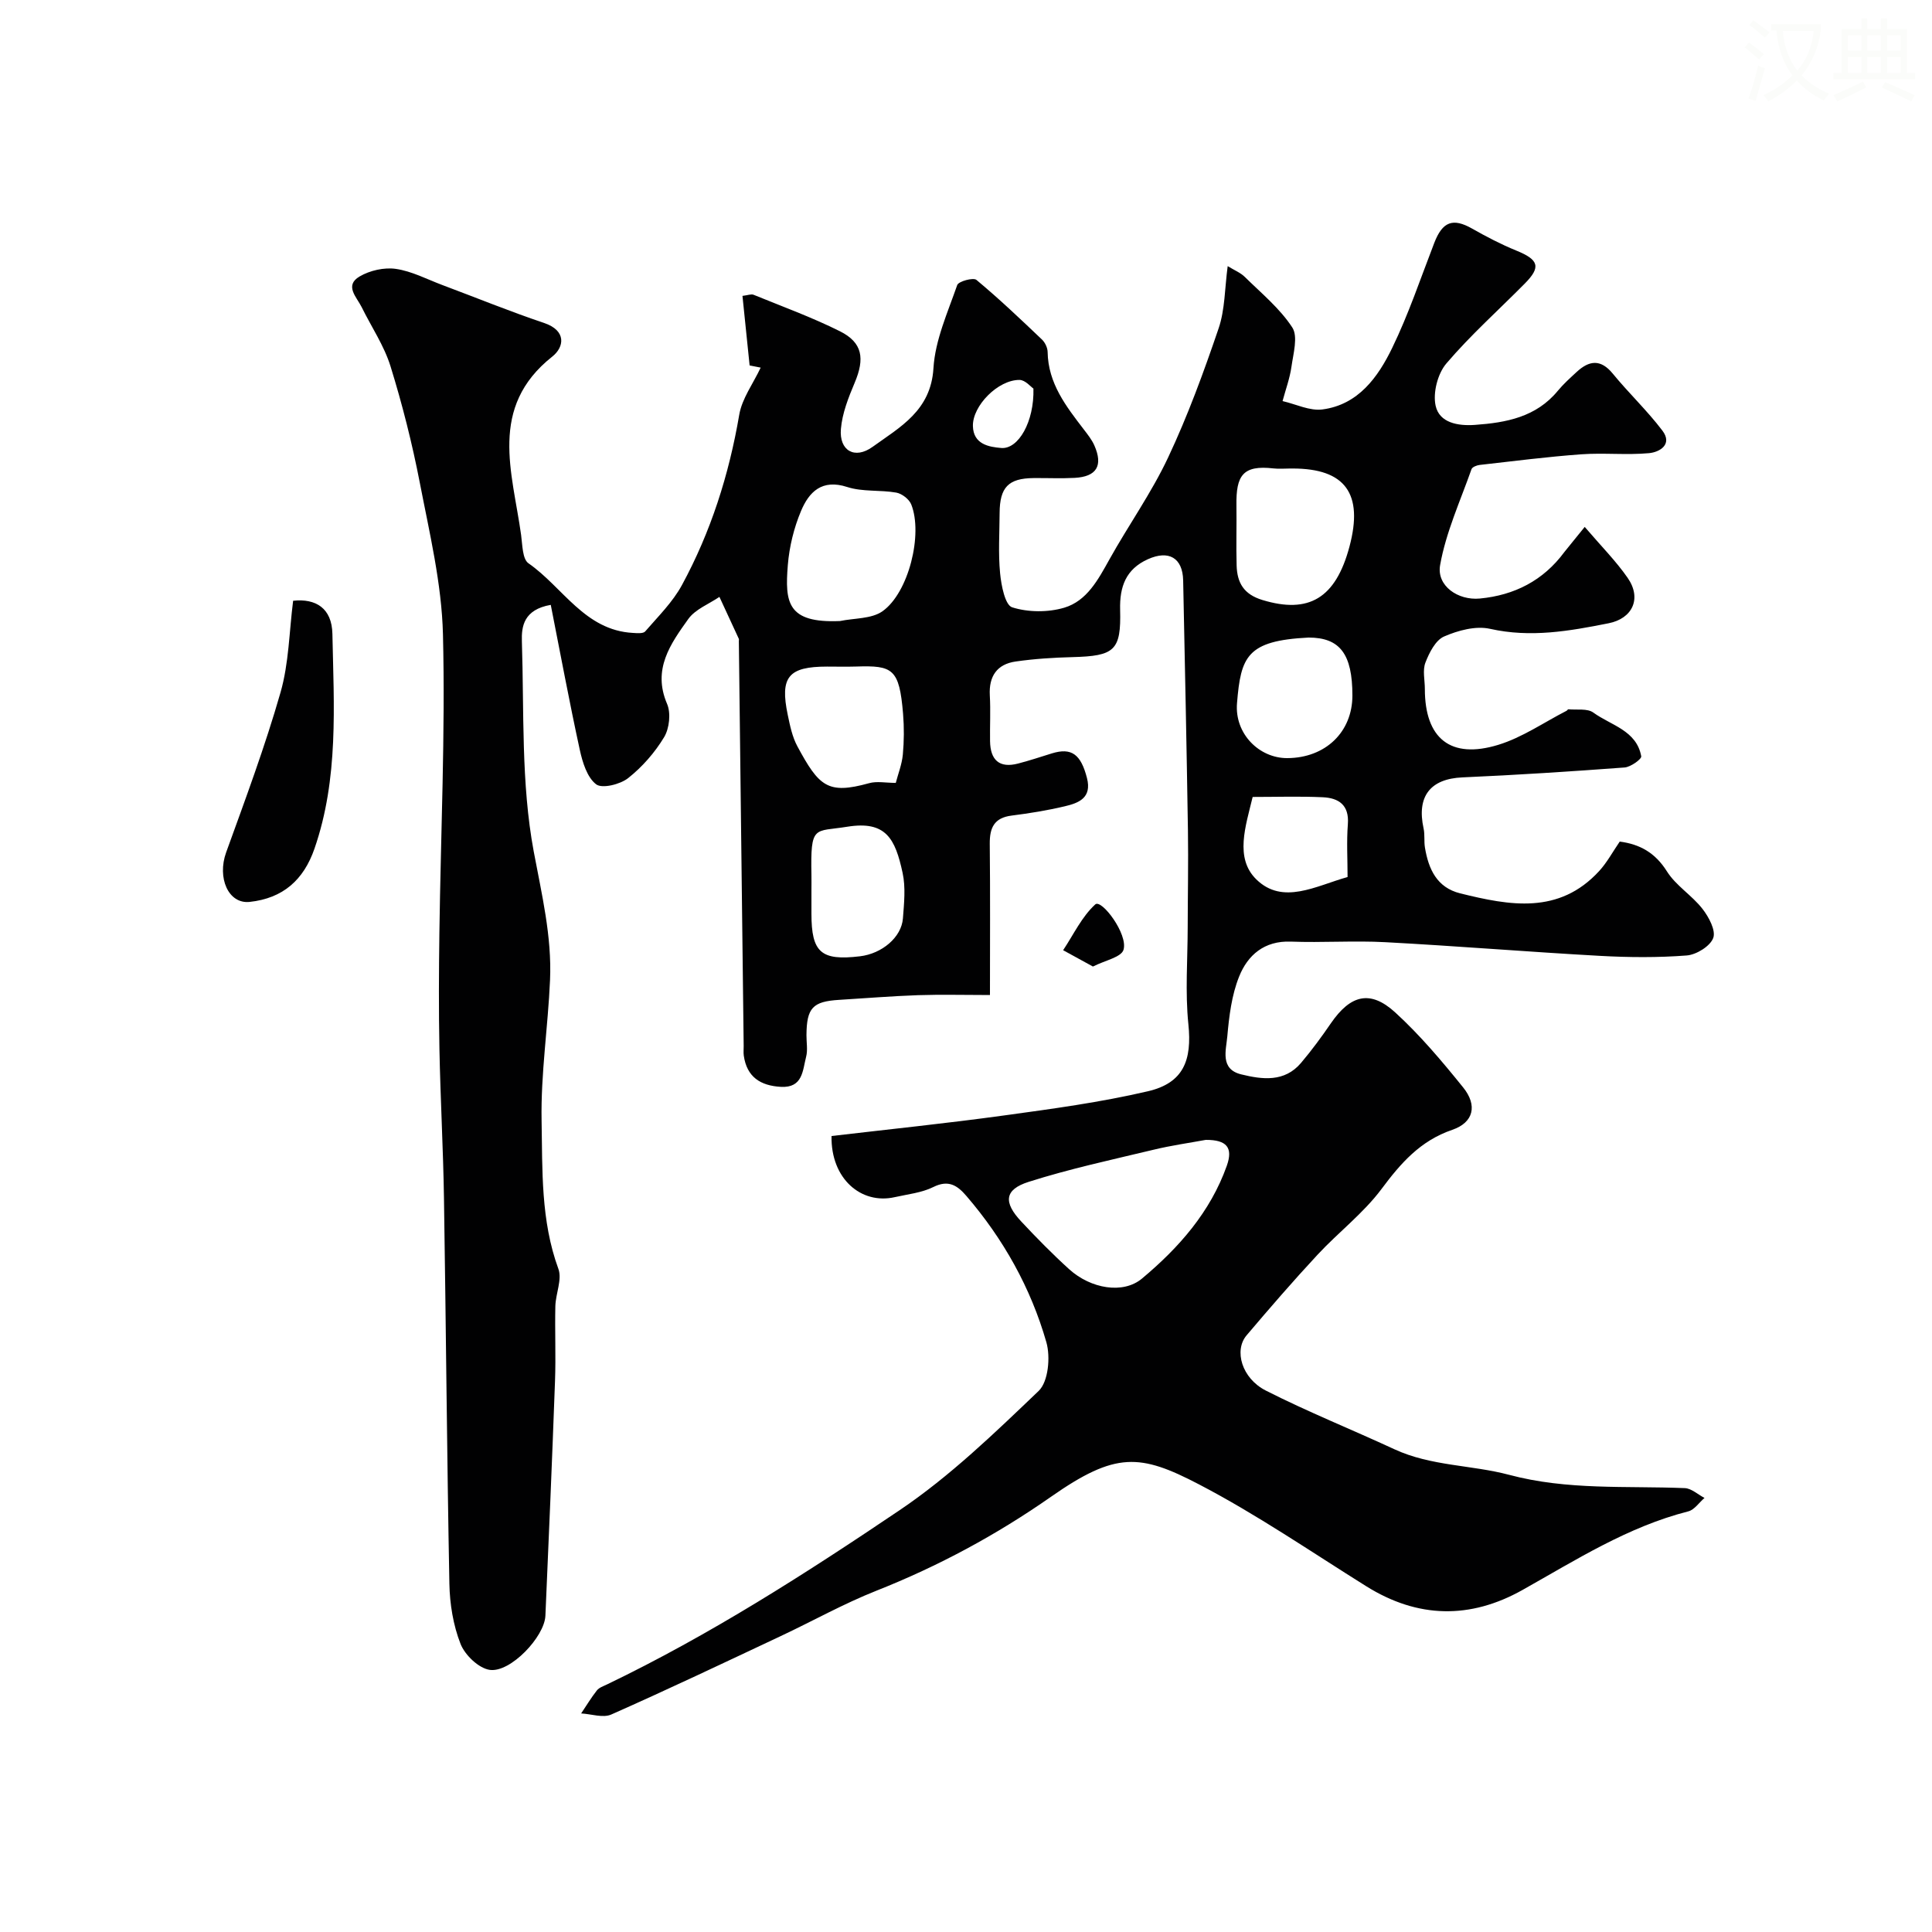
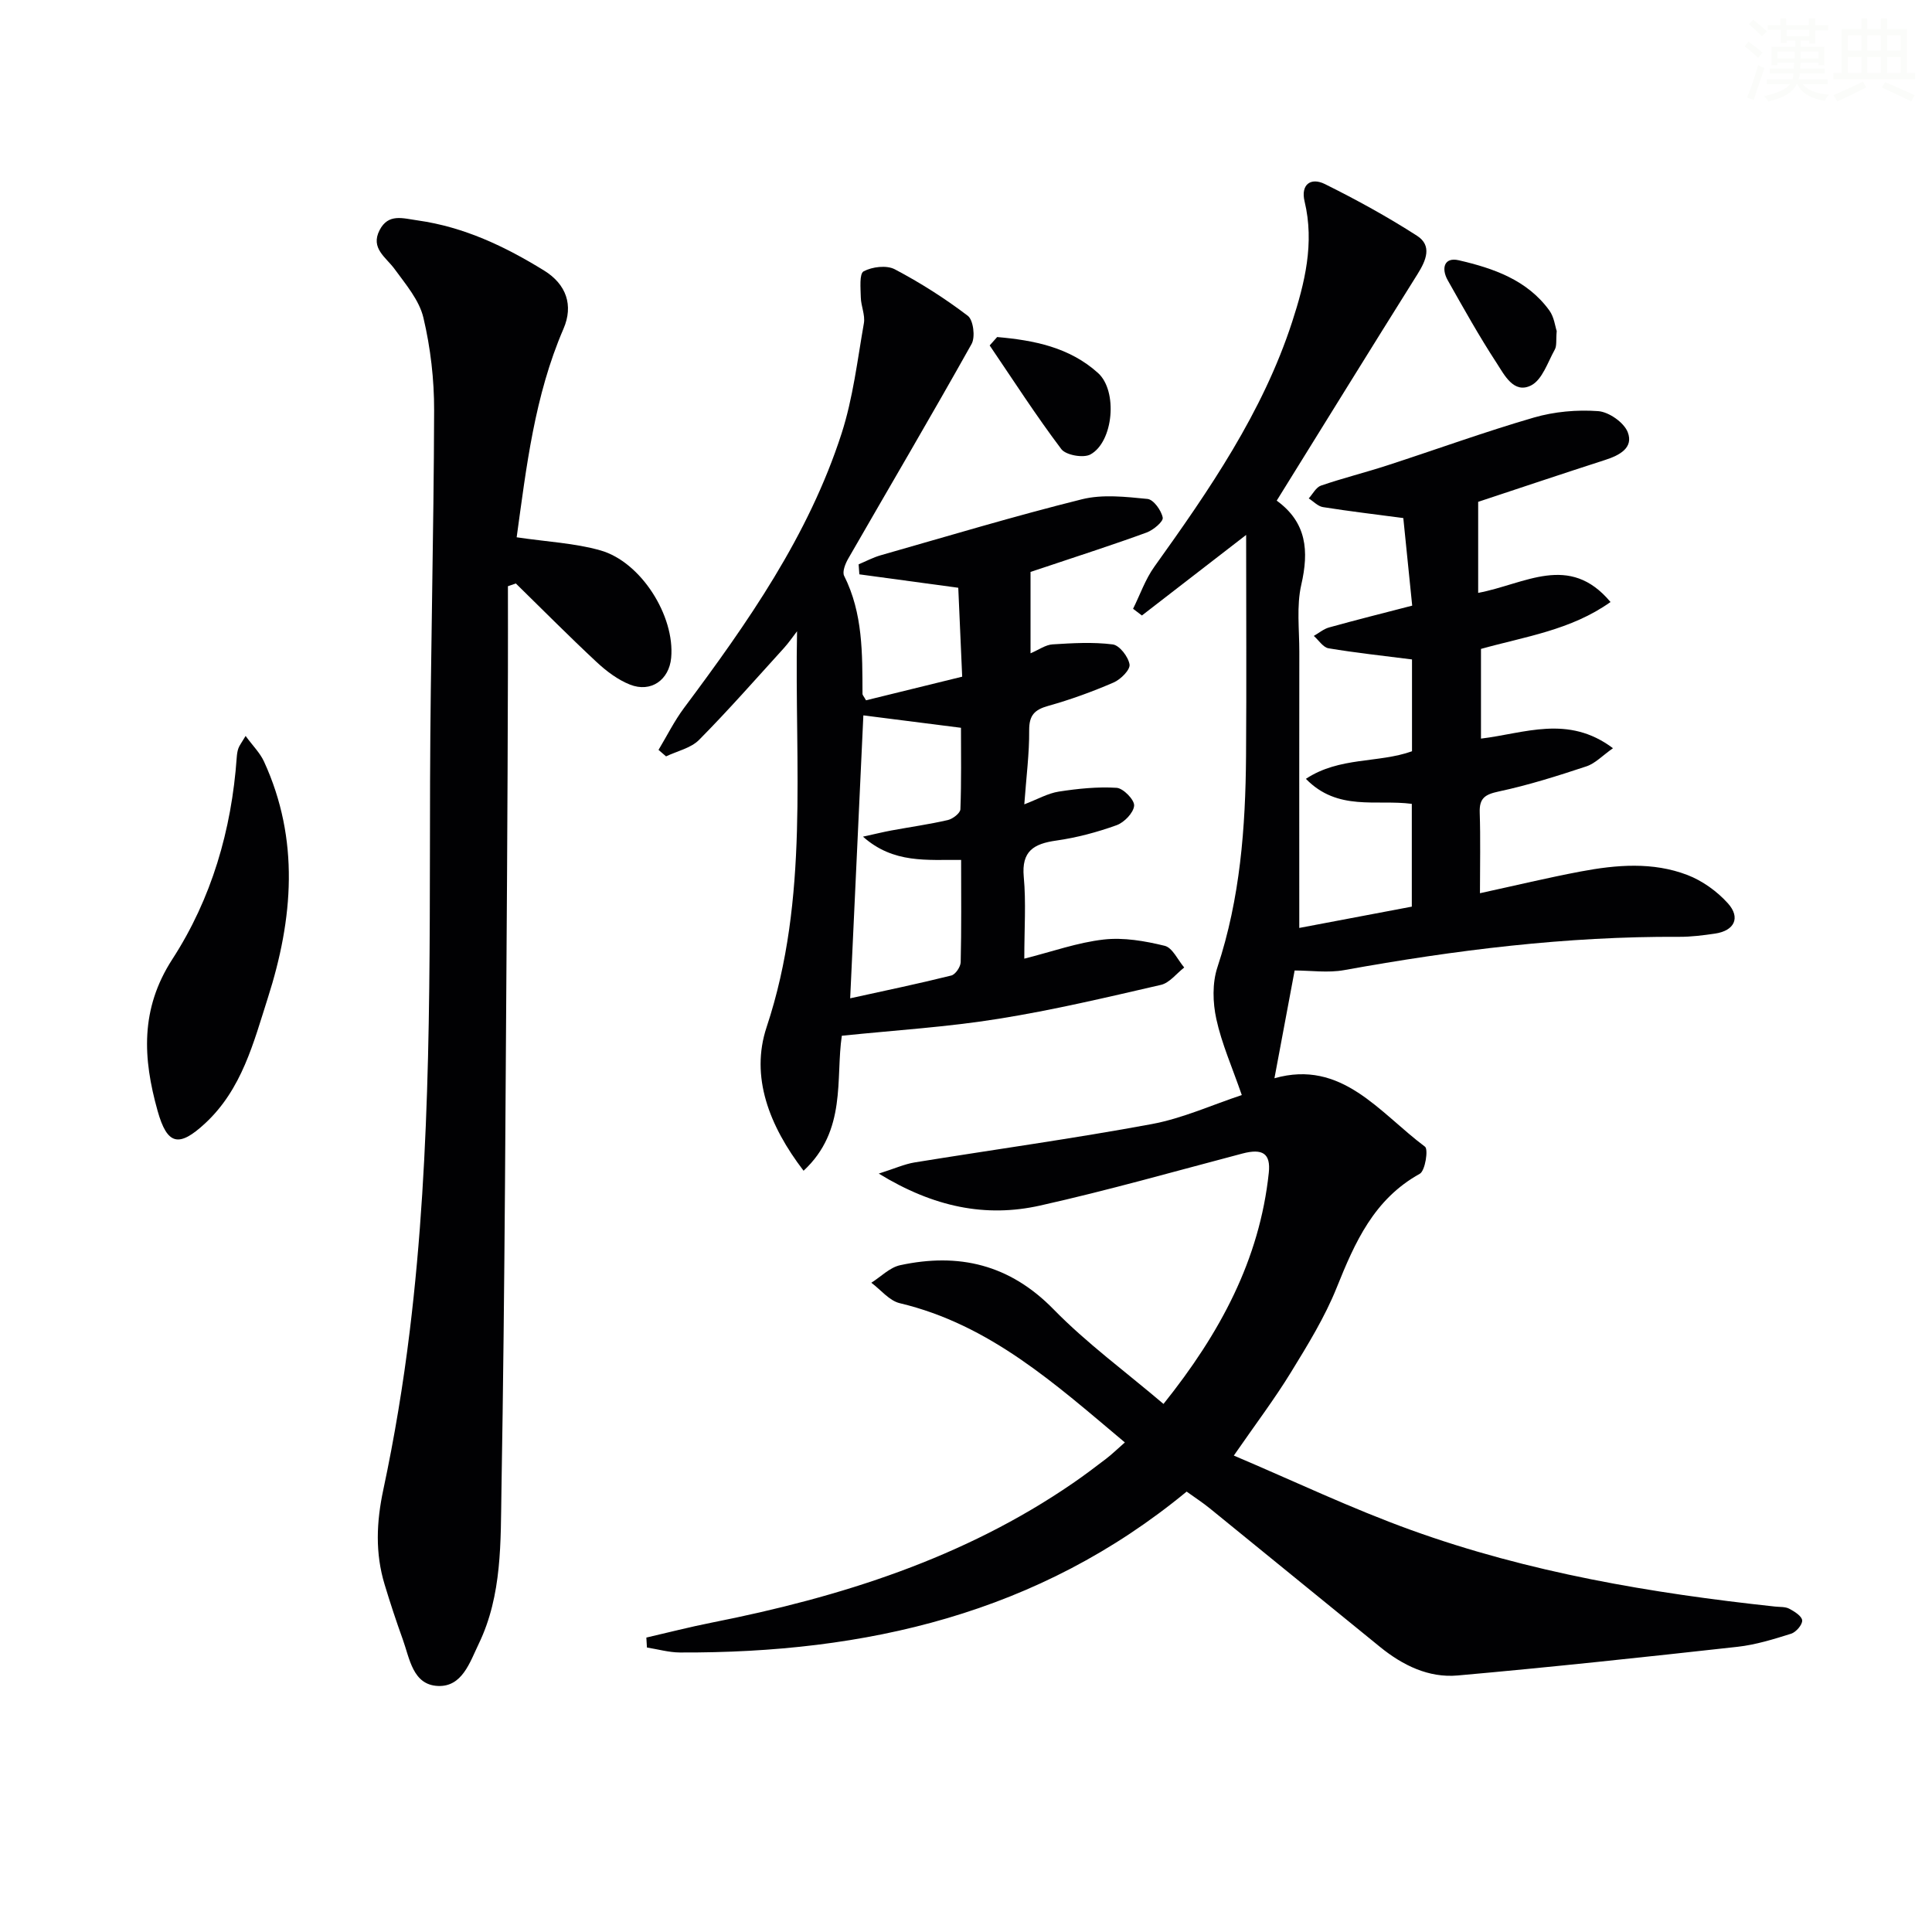
<svg xmlns="http://www.w3.org/2000/svg" enable-background="new 0 0 400 400" viewBox="0 0 400 400">
-   <path d="m362.1 8.8c1.1.8 2.1 1.6 3.1 2.4l-1 1.1c-1.3-1.1-2.3-2-3-2.5zm1.9 4.8c.5.2.9.4 1.4.5-.6 2.3-1.3 4.5-1.9 6.8l-1.5-.5c.8-2.1 1.4-4.3 2-6.8zm-1-9.4c1.3.9 2.4 1.8 3.4 2.5l-1 1.1c-1.4-1.2-2.4-2.1-3.2-2.6zm3.7 2.2v-1.4h10.3v1.2c-.5 3.6-1.8 6.8-4 9.4 1.5 1.6 3.4 2.8 5.7 3.8-.3.4-.7.8-1.1 1.4-2.3-1.1-4.1-2.5-5.6-4.1-1.6 1.6-3.6 3.1-5.9 4.3-.3-.5-.7-.9-1-1.3 2.4-1.1 4.4-2.5 6-4.1-1.9-2.5-3-5.6-3.3-9.3h-1.1zm8.8 0h-6.4c.3 3.3 1.3 6 3 8.2 2-2.2 3.1-5.1 3.4-8.2z" fill="#fbfcfa" />
+   <g fill="#010103">
+     <path d="m240.89 290.67c11.74-14.67 19.89-29.85 21.8-47.86.42-3.99-1.27-5.09-5.47-3.98-13.94 3.67-27.83 7.63-41.89 10.77-11.24 2.51-22 .35-33.39-6.62 3.34-1.06 5.33-1.97 7.41-2.31 16.37-2.66 32.8-4.92 49.1-7.94 6.41-1.19 12.51-3.98 18.65-6.01-1.99-5.76-4.16-10.63-5.27-15.73-.75-3.42-.86-7.45.22-10.72 4.72-14.27 5.82-28.94 5.93-43.77.11-14.91.02-29.82.02-45.75-7.79 6.02-14.69 11.35-21.58 16.68-.61-.46-1.22-.93-1.83-1.39 1.45-2.91 2.53-6.09 4.4-8.7 11.36-15.87 22.42-31.91 28.53-50.68 2.62-8.06 4.66-16.3 2.58-24.96-.84-3.5 1.28-5.05 4.23-3.58 6.52 3.24 12.94 6.76 19.06 10.7 3.15 2.03 1.89 5.06.12 7.89-9.69 15.45-19.27 30.97-29.18 46.94 6.25 4.54 6.68 10.45 5.09 17.4-1.02 4.45-.4 9.29-.41 13.95-.03 17.16-.01 34.33-.01 51.49v5.63c8.06-1.52 15.68-2.96 23.3-4.41 0-7.21 0-14.15 0-21.28-7.36-.97-15.33 1.6-21.93-5.18 6.97-4.61 15.01-3.21 21.97-5.71 0-6.57 0-13.01 0-19.01-5.98-.76-11.67-1.37-17.29-2.31-1.12-.19-2.03-1.68-3.04-2.56 1.06-.6 2.04-1.45 3.18-1.76 5.57-1.55 11.18-2.95 17.19-4.51-.63-6.22-1.26-12.4-1.84-18.13-5.64-.75-11.15-1.4-16.64-2.27-1.05-.17-1.96-1.18-2.94-1.8.83-.91 1.51-2.3 2.53-2.65 4.55-1.56 9.23-2.72 13.8-4.21 10.1-3.28 20.09-6.92 30.28-9.88 4.24-1.23 8.91-1.65 13.31-1.33 2.22.16 5.35 2.35 6.13 4.37 1.24 3.23-1.71 4.78-4.66 5.73-9.15 2.95-18.27 6.02-26.31 8.68v18.85c9.71-1.82 18.85-8.33 27.4 1.89-8.19 5.83-17.75 7.17-26.82 9.71v18.57c8.99-1.07 18.03-5.01 27.33 1.99-2.2 1.54-3.68 3.16-5.51 3.76-5.97 1.98-12.01 3.89-18.15 5.2-2.84.61-4.03 1.38-3.93 4.36.18 5.44.05 10.89.05 16.7 7.35-1.6 14.08-3.22 20.87-4.5 7.38-1.39 14.9-2.02 22.06.72 3.12 1.2 6.16 3.38 8.4 5.87 2.69 2.99 1.34 5.68-2.65 6.27-2.46.36-4.96.68-7.43.67-23.36-.13-46.41 2.74-69.35 6.89-3.36.61-6.93.08-10.27.08-1.46 7.78-2.82 15.06-4.18 22.31 13.97-3.96 21.73 7.13 31.17 14.17.72.53.05 4.98-1.08 5.61-9.49 5.26-13.43 14.18-17.21 23.59-2.46 6.12-6 11.86-9.47 17.52-3.37 5.5-7.28 10.67-11.82 17.23 12.38 5.25 24.32 10.95 36.71 15.42 24.33 8.78 49.69 13.08 75.33 15.84.99.11 2.11.01 2.94.44 1.08.57 2.62 1.53 2.69 2.42s-1.27 2.44-2.28 2.76c-3.62 1.14-7.33 2.29-11.08 2.71-19.31 2.14-38.63 4.22-57.98 5.94-5.99.53-11.36-2.1-16.02-5.88-11.76-9.55-23.49-19.14-35.25-28.69-1.52-1.24-3.18-2.31-4.83-3.5-30.68 25.31-66.49 33.47-104.9 33.31-2.28-.01-4.56-.67-6.84-1.03-.04-.69-.08-1.37-.12-2.06 4.52-1.04 9.01-2.2 13.56-3.1 26.62-5.27 52.16-13.32 74.79-28.89 2.33-1.6 4.59-3.31 6.84-5.03 1.18-.9 2.24-1.94 3.88-3.38-14.31-12-27.89-24.38-46.61-28.83-2.17-.52-3.93-2.78-5.88-4.23 1.98-1.25 3.81-3.16 5.95-3.63 12.15-2.63 22.7-.17 31.8 9.15 6.82 6.98 14.8 12.82 22.74 19.57z" />
+     <path d="m106.97 111.24c6.32.94 12.01 1.2 17.34 2.71 8.43 2.39 15.44 13.6 14.65 22.23-.42 4.59-4.18 7.28-8.53 5.56-2.53-1-4.89-2.79-6.91-4.67-5.69-5.3-11.16-10.83-16.72-16.27-.55.19-1.09.38-1.64.57 0 5.91.02 11.81 0 17.72-.05 14-.08 28-.18 41.99-.31 42.48-.43 84.96-1.16 127.42-.18 10.68.17 21.74-4.7 31.83-1.85 3.84-3.43 8.97-8.48 8.73-5.2-.25-5.82-5.69-7.26-9.67-1.35-3.74-2.6-7.53-3.75-11.34-1.97-6.5-1.7-12.92-.27-19.62 2.31-10.84 4.13-21.83 5.47-32.83 4.61-37.76 4.09-75.73 4.21-113.67.08-25.64.77-51.29.84-76.93.02-6.42-.74-12.99-2.22-19.23-.86-3.63-3.65-6.89-5.95-10.05-1.81-2.49-5.06-4.3-3.12-8.07 1.81-3.52 4.82-2.44 7.86-2.02 9.61 1.35 18.11 5.39 26.21 10.39 4.59 2.84 6.11 7.19 4 12.06-6 13.89-7.68 28.65-9.69 43.16z" />
+     <path d="m174.29 214.44c-1.32 8.87 1.08 19.6-7.92 27.95-7.13-9.31-11.06-19.49-7.65-29.74 8.89-26.74 5.75-54.19 6.3-81.95-.91 1.17-1.74 2.4-2.73 3.49-5.8 6.38-11.49 12.87-17.55 18.99-1.7 1.72-4.53 2.31-6.84 3.42-.52-.45-1.04-.9-1.56-1.34 1.74-2.9 3.26-5.97 5.27-8.67 13.17-17.64 25.79-35.65 32.63-56.84 2.37-7.35 3.28-15.19 4.62-22.84.29-1.69-.6-3.55-.64-5.33-.04-1.88-.33-4.91.58-5.4 1.77-.95 4.75-1.32 6.45-.43 5.28 2.78 10.38 6.02 15.13 9.64 1.14.87 1.58 4.39.78 5.82-8.35 14.92-17.03 29.64-25.55 44.46-.6 1.04-1.26 2.71-.84 3.55 3.9 7.76 3.77 16.09 3.8 24.42 0 .28.29.56.73 1.35 6.39-1.57 12.93-3.17 19.91-4.89-.28-6.42-.55-12.5-.81-18.41-7.32-.99-13.9-1.88-20.48-2.78-.05-.69-.1-1.38-.15-2.07 1.52-.64 3-1.43 4.58-1.88 13.86-3.95 27.67-8.11 41.65-11.59 4.29-1.07 9.08-.51 13.58-.07 1.24.12 2.86 2.37 3.15 3.87.16.8-1.94 2.57-3.33 3.08-6.83 2.5-13.76 4.72-20.66 7.04-1.08.36-2.17.72-3.38 1.12v16.85c1.74-.74 3.12-1.76 4.56-1.85 4.15-.26 8.37-.51 12.46.01 1.4.18 3.23 2.56 3.48 4.15.17 1.09-1.83 3.1-3.29 3.73-4.39 1.9-8.92 3.55-13.53 4.84-2.86.8-3.98 1.95-3.96 5.06.04 4.78-.59 9.56-1.01 15.33 2.75-1.05 4.88-2.29 7.15-2.64 3.95-.61 8.01-1.03 11.97-.78 1.37.09 3.71 2.49 3.62 3.69-.11 1.47-2.05 3.48-3.63 4.05-4.03 1.45-8.25 2.58-12.49 3.18-4.65.66-7.23 2.16-6.73 7.53.49 5.27.11 10.63.11 16.92 5.79-1.46 11.04-3.35 16.44-3.96 4.13-.47 8.54.3 12.63 1.3 1.62.4 2.71 2.93 4.04 4.49-1.6 1.24-3.04 3.19-4.83 3.6-11.15 2.57-22.32 5.22-33.61 7.02-10.57 1.71-21.3 2.36-32.45 3.51zm4.46-66.33c-.88 18.84-1.78 38.12-2.73 58.58 7.5-1.65 14.25-3.05 20.93-4.72.86-.21 1.93-1.79 1.95-2.77.17-6.94.09-13.89.09-21.16-7.07-.08-13.99.81-20.32-4.82 2.53-.55 4.2-.97 5.88-1.28 3.9-.72 7.84-1.27 11.7-2.16 1.02-.24 2.56-1.43 2.59-2.23.22-5.74.12-11.5.12-16.87-7.07-.89-13.41-1.7-20.21-2.57z" />
+     <path d="m50.85 152.37c1.49 2.04 2.98 3.5 3.8 5.28 7.44 16.18 6.03 32.62.8 48.97-2.96 9.26-5.37 18.89-12.95 25.93-5.46 5.07-7.88 4.56-9.88-2.59-3.03-10.82-3.64-21.02 3.07-31.38 8.1-12.5 12.26-26.74 13.32-41.73.05-.65.13-1.32.35-1.93.22-.59.63-1.11 1.49-2.55z" />
+     <path d="m206.45 69.78c7.57.66 14.97 2.1 20.89 7.45 4.12 3.73 3.19 14.25-1.58 16.86-1.45.79-5.07.15-6.02-1.1-5.24-6.94-9.95-14.27-14.84-21.47.52-.58 1.04-1.16 1.55-1.74z" />
+     <path d="m322.3 68.54c-.17 1.88.05 3.04-.4 3.84-1.46 2.63-2.59 6.23-4.89 7.41-3.6 1.83-5.55-2.18-7.16-4.65-3.62-5.54-6.85-11.34-10.11-17.11-1.37-2.43-.78-4.86 2.3-4.14 7.14 1.65 14.14 4.06 18.73 10.38 1 1.37 1.21 3.33 1.53 4.27z" />
+   </g>
+   <path d="m361.2 9.6.8-1c.9.7 1.9 1.4 2.9 2.3l-.9 1.1c-1-1-2-1.8-2.8-2.4zm.5 10.6c.9-2.1 1.6-4.3 2.3-6.7.4.2.8.4 1.3.6-.7 2.1-1.5 4.3-2.2 6.6zm.4-15.2.9-.9c1 .8 2 1.6 2.8 2.4l-1 1c-.9-.9-1.8-1.7-2.7-2.5zm12.5-1.2h1.2v1.4h2.7v1.1h-2.7v2.7h-1.2v-.6h-1.8v1.3h4.9v3.8h-1.2v-.5h-3.7c0 .4-.1.9-.1 1.2h5.1v1h-5.2c0 .5-.1.9-.2 1.2h6v1h-5.2c1.1 1.3 2.9 2 5.5 2.2-.4.4-.7.8-.9 1.3-2.9-.5-4.8-1.6-5.7-3.5h-.1c-.8 1.7-2.7 2.9-5.9 3.6-.2-.4-.6-.8-.9-1.1 2.8-.6 4.6-1.4 5.4-2.5h-4.8v-1h5.3c.1-.3.2-.7.2-1.2h-4.9v-1h5c0-.4 0-.8.1-1.2h-3.5v.5h-1.2v-3.8h4.9v-1.3h-1.8v.5h-1.2v-2.7h-2.7v-1h2.6v-1.4h1.2v1.4h4.7v-1.4zm-6.6 8.3h3.6c0-.4 0-.9 0-1.4h-3.6zm1.9-4.6h4.7v-1.3h-4.7zm6.6 3.2h-3.7v1.4h3.7z" fill="#fbfcfa" />
  <path d="m385.3 3.8h1.3v2.2h2.8v-2.2h1.3v2.2h4.1v9.1h1.7v1.3h-16.9v-1.3h1.7v-9.1h4.1v-2.2zm.4 13.1.7 1.2c-1.8.9-3.8 1.9-6 2.9-.2-.4-.5-.8-.8-1.3 2.3-1 4.3-1.9 6.1-2.8zm-3.1-6.4h2.8v-3.2h-2.8zm0 4.6h2.8v-3.3h-2.8zm4-4.6h2.8v-3.2h-2.8zm0 4.6h2.8v-3.3h-2.8zm3.7 1.9c2.1.9 4.1 1.8 6.1 2.7l-.7 1.3c-2.2-1.1-4.2-2-6.1-2.9zm3.2-9.7h-2.8v3.2h2.8zm-2.8 7.8h2.8v-3.3h-2.8z" fill="#fbfcfa" />
-   <g fill="#010102">
-     <path d="m328.1 109.09c3.41 3.99 6.46 7.05 8.89 10.55 2.98 4.3.97 8.43-3.94 9.4-8.14 1.62-16.15 3.04-24.56 1.15-2.95-.66-6.62.33-9.51 1.59-1.77.77-3.07 3.35-3.86 5.4-.62 1.6-.12 3.62-.12 5.45 0 10.25 5.3 14.61 15.2 11.58 4.97-1.52 9.44-4.64 14.14-7.05.14-.07.26-.32.37-.31 1.75.17 3.94-.22 5.17.68 3.64 2.65 8.95 3.68 9.92 9.05.11.58-2.19 2.23-3.45 2.32-11.18.83-22.37 1.56-33.58 2.05-6.61.29-9.5 3.9-8.03 10.58.28 1.28.06 2.66.28 3.96.74 4.44 2.46 8.27 7.3 9.47 10.23 2.53 20.45 4.45 28.78-4.63 1.63-1.78 2.8-3.98 4.25-6.09 4.19.55 7.35 2.32 9.77 6.17 1.85 2.95 5.16 4.94 7.34 7.74 1.32 1.68 2.82 4.48 2.25 6.04-.63 1.71-3.48 3.47-5.49 3.63-5.96.46-12 .41-17.98.08-14.81-.82-29.6-2.04-44.42-2.83-6.51-.35-13.07.13-19.59-.12-5.49-.2-8.91 2.81-10.68 7.23-1.55 3.85-2.08 8.21-2.45 12.4-.25 2.85-1.55 6.78 2.89 7.86 4.37 1.07 8.95 1.66 12.37-2.37 2.22-2.62 4.26-5.4 6.2-8.23 4.04-5.86 8.12-6.95 13.28-2.25 5.15 4.7 9.7 10.11 14.09 15.55 3 3.71 2.18 7.26-2.26 8.78-6.62 2.27-10.64 6.88-14.65 12.26-3.75 5.02-8.93 8.96-13.23 13.59-5.05 5.43-9.9 11.04-14.7 16.7-2.64 3.12-1.01 8.89 3.98 11.43 8.69 4.41 17.77 8.05 26.62 12.15 7.58 3.51 15.98 3.23 23.73 5.29 12.15 3.24 24.25 2.26 36.4 2.76 1.39.06 2.72 1.33 4.08 2.03-1.11.95-2.08 2.45-3.35 2.78-12.53 3.19-23.26 10.06-34.34 16.28-10.82 6.07-21.65 5.9-32.32-.76-11.46-7.16-22.65-14.85-34.6-21.08-12.26-6.4-17.29-6.83-30.69 2.54-11.29 7.89-23.31 14.37-36.15 19.45-6.79 2.69-13.22 6.3-19.84 9.41-11.65 5.48-23.28 11.01-35.05 16.22-1.71.76-4.14-.11-6.24-.22 1.08-1.6 2.07-3.26 3.26-4.77.47-.59 1.35-.88 2.08-1.23 21.26-10.22 41.1-22.93 60.58-36.07 10.44-7.04 19.67-15.97 28.81-24.71 2-1.92 2.46-7.02 1.59-10.07-3.22-11.24-8.88-21.36-16.55-30.28-1.86-2.17-3.7-3.43-6.85-1.86-2.42 1.2-5.3 1.49-8 2.1-6.95 1.57-13.25-3.82-13.08-12.66 11.75-1.38 23.73-2.61 35.66-4.25 10-1.37 20.05-2.73 29.86-5.02 7.37-1.72 9.13-6.44 8.36-13.88-.68-6.63-.15-13.39-.14-20.09.01-6.67.15-13.33.05-20-.27-17.27-.63-34.54-.99-51.8-.1-4.66-2.98-6.33-7.3-4.38-4.56 2.05-5.87 5.68-5.75 10.45.22 8.47-1.14 9.59-9.88 9.82-3.93.1-7.87.35-11.76.91-3.84.55-5.56 3.04-5.34 7 .18 3.16 0 6.33.05 9.5.06 3.86 1.89 5.65 5.82 4.62 2.35-.61 4.66-1.38 6.98-2.1 4.09-1.26 6.01.2 7.27 5.12 1.04 4.08-1.69 5.15-4.58 5.83-3.63.86-7.33 1.46-11.04 1.93-3.61.46-4.54 2.53-4.51 5.84.11 10.29.04 20.59.04 31.31-5.29 0-10.11-.13-14.92.03-5.44.19-10.87.64-16.3.97-5.48.33-6.73 1.66-6.77 7.3-.01 1.5.29 3.08-.07 4.48-.73 2.83-.67 6.49-5.24 6.23-4.22-.24-7.04-2.04-7.67-6.47-.09-.65-.01-1.33-.02-2-.33-27.93-.67-55.87-1-83.8 0-.17.05-.36-.01-.5-1.33-2.89-2.67-5.78-4.01-8.67-2.19 1.49-4.99 2.55-6.44 4.57-3.68 5.15-7.48 10.41-4.4 17.58.82 1.91.48 5.08-.61 6.89-1.92 3.19-4.53 6.17-7.45 8.48-1.66 1.31-5.4 2.23-6.63 1.28-1.87-1.44-2.82-4.56-3.38-7.13-2.17-9.95-4.02-19.97-6.01-30.02-5.62.98-6.08 4.49-5.98 7.55.47 14.54-.19 29.34 2.45 43.5 1.66 8.89 3.77 17.57 3.38 26.61-.42 9.71-1.93 19.42-1.75 29.11.19 10.27-.19 20.7 3.48 30.71.8 2.19-.56 5.11-.63 7.7-.12 5.16.12 10.34-.07 15.5-.59 16.21-1.28 32.41-1.99 48.61-.19 4.37-7.24 11.82-11.52 11.21-2.29-.33-5.14-3.06-6.05-5.38-1.52-3.87-2.23-8.26-2.31-12.45-.51-26.6-.7-53.2-1.12-79.8-.16-10.3-.74-20.59-.94-30.89-.16-8.02-.12-16.05-.01-24.07.28-20.6 1.24-41.22.74-61.8-.26-10.51-2.79-21.01-4.8-31.42-1.57-8.11-3.61-16.17-6.05-24.06-1.33-4.3-3.97-8.18-5.98-12.27-1.03-2.08-3.63-4.47-.43-6.35 2.12-1.25 5.1-1.92 7.51-1.57 3.31.48 6.44 2.15 9.64 3.35 7.01 2.62 13.95 5.46 21.03 7.84 4.73 1.59 4.18 5.02 1.71 6.97-13.29 10.53-8.24 23.97-6.45 36.93.28 2.03.26 4.98 1.52 5.86 7.12 4.94 11.64 13.88 21.64 14.42.86.05 2.11.17 2.53-.31 2.67-3.09 5.69-6.06 7.61-9.6 5.98-11.02 9.74-22.84 11.86-35.25.57-3.37 2.88-6.45 4.44-9.77-.1-.02-1.12-.22-2.29-.45-.48-4.67-.96-9.38-1.48-14.4 1.1-.13 1.8-.43 2.3-.23 6 2.45 12.11 4.67 17.89 7.56 4.69 2.35 5.16 5.64 3.04 10.66-1.29 3.06-2.58 6.32-2.85 9.57-.38 4.47 2.85 6.37 6.57 3.69 5.67-4.09 12.06-7.48 12.59-16.27.35-5.83 2.96-11.57 4.92-17.22.27-.78 3.33-1.61 3.98-1.07 4.7 3.91 9.14 8.13 13.57 12.35.64.61 1.15 1.69 1.17 2.56.1 6.52 3.83 11.28 7.52 16.09.79 1.03 1.63 2.09 2.15 3.26 1.86 4.21.48 6.49-4.1 6.73-2.83.15-5.67.01-8.5.04-5.18.05-6.98 1.9-7.01 7.22-.02 4.17-.3 8.36.1 12.49.24 2.52 1.03 6.59 2.5 7.05 3.31 1.05 7.42 1.07 10.77.08 4.71-1.4 7.04-5.83 9.37-10.01 3.95-7.09 8.71-13.78 12.15-21.1 4.07-8.64 7.37-17.67 10.45-26.72 1.33-3.9 1.26-8.28 1.88-12.89 1.4.86 2.66 1.36 3.54 2.23 3.42 3.37 7.25 6.51 9.83 10.46 1.23 1.89.21 5.42-.17 8.15-.34 2.4-1.21 4.74-1.84 7.1 2.76.63 5.63 2.08 8.26 1.73 7.42-.98 11.5-6.68 14.44-12.74 3.4-7 5.89-14.45 8.71-21.74 1.71-4.43 3.86-5.21 7.82-2.97 2.96 1.68 6 3.27 9.14 4.55 4.68 1.9 5.19 3.4 1.77 6.85-5.44 5.5-11.24 10.68-16.24 16.55-1.79 2.11-2.8 6.05-2.21 8.73.78 3.55 4.62 4.22 8.14 3.97 6.5-.46 12.68-1.62 17.16-7.06 1.16-1.41 2.54-2.64 3.89-3.89 2.59-2.4 4.97-2.74 7.49.34 3.3 4.03 7.12 7.64 10.26 11.78 2.18 2.86-.54 4.47-2.74 4.68-4.66.43-9.39-.1-14.06.24-7.02.51-14.02 1.41-21.02 2.2-.61.07-1.53.43-1.69.88-2.32 6.58-5.3 13.07-6.5 19.86-.76 4.29 3.7 7.35 8.22 6.92 7.16-.68 13.14-3.72 17.5-9.62 1.2-1.52 2.45-3 4.22-5.21zm-78.46 126.91c-3.41.63-7.13 1.15-10.77 2.03-8.67 2.08-17.42 3.96-25.9 6.66-5.03 1.6-5.26 4.23-1.53 8.21 3.18 3.4 6.46 6.74 9.91 9.87 4.51 4.08 11.2 5.2 15.09 1.94 7.62-6.37 14.15-13.76 17.56-23.36 1.32-3.74 0-5.37-4.36-5.35zm-75.74-107.42c2.97-.62 6.52-.42 8.8-2.02 5.44-3.83 8.42-15.98 5.96-22.13-.43-1.08-1.93-2.23-3.09-2.44-3.36-.59-6.99-.13-10.16-1.16-5.25-1.71-7.91 1.03-9.56 4.95-1.48 3.51-2.43 7.41-2.74 11.21-.62 7.75-.13 12.05 10.79 11.59zm93.23-31.58c-1.16 0-2.34.11-3.48-.02-6.35-.73-7.75 1.48-7.66 7.65.06 4.15-.08 8.3.04 12.45.11 3.56 1.45 5.97 5.36 7.15 9.57 2.9 15.14-.34 18-11.05 2.93-10.97-.86-16.18-11.76-16.18-.17 0-.33 0-.5 0zm-81.67 65.09c.47-1.82 1.26-3.8 1.46-5.84.26-2.8.28-5.66.05-8.47-.78-9.35-2.12-10.03-9.74-9.78-1.99.06-3.99.01-5.98.01-8.03 0-9.81 2.14-8.15 10.02.46 2.21.93 4.52 1.98 6.47 4.49 8.33 6.29 10.02 14.82 7.66 1.63-.47 3.51-.07 5.56-.07zm85.47-30.09c-12.78.64-14.03 3.92-14.82 13.59-.52 6.32 4.59 11.4 10.42 11.37 7.89-.04 13.47-5.4 13.47-12.96 0-8.59-2.58-12-9.07-12zm-102.93 52.19v4.99c0 8.02 1.99 9.77 10.04 8.81 4.56-.54 8.6-3.93 8.9-7.84.24-3.14.59-6.43-.07-9.45-1.52-7.02-3.41-10.84-11.48-9.53-6.83 1.11-7.6-.54-7.39 10.03.02 1 0 2 0 2.99zm111-2.61c0-3.69-.22-7.34.06-10.95.3-3.98-1.91-5.42-5.21-5.57-4.77-.22-9.57-.06-14.5-.06-1.45 6.04-3.76 12.64.75 17.06 5.49 5.39 12.37 1.34 18.9-.48zm-65.04-101.13c-.52-.34-1.69-1.78-2.88-1.79-4.45-.04-9.75 5.36-9.65 9.55.09 3.78 3.32 4.33 5.86 4.54 3.56.3 6.86-5.46 6.67-12.3z" />
-     <path d="m60.69 124.38c4.69-.51 8.02 1.54 8.13 6.84.3 14.92 1.32 29.96-3.71 44.48-2.25 6.5-6.53 10.28-13.41 11.03-4.42.48-6.78-4.98-4.88-10.25 3.97-10.97 8.05-21.92 11.26-33.12 1.74-6.06 1.79-12.59 2.61-18.98z" />
-     <path d="m226.28 200.11c-2.37-1.3-4.27-2.34-6.17-3.38 2.15-3.23 3.87-6.94 6.65-9.48 1.29-1.18 6.84 6.17 5.85 9.4-.47 1.54-3.84 2.19-6.33 3.46z" />
-   </g>
</svg>
